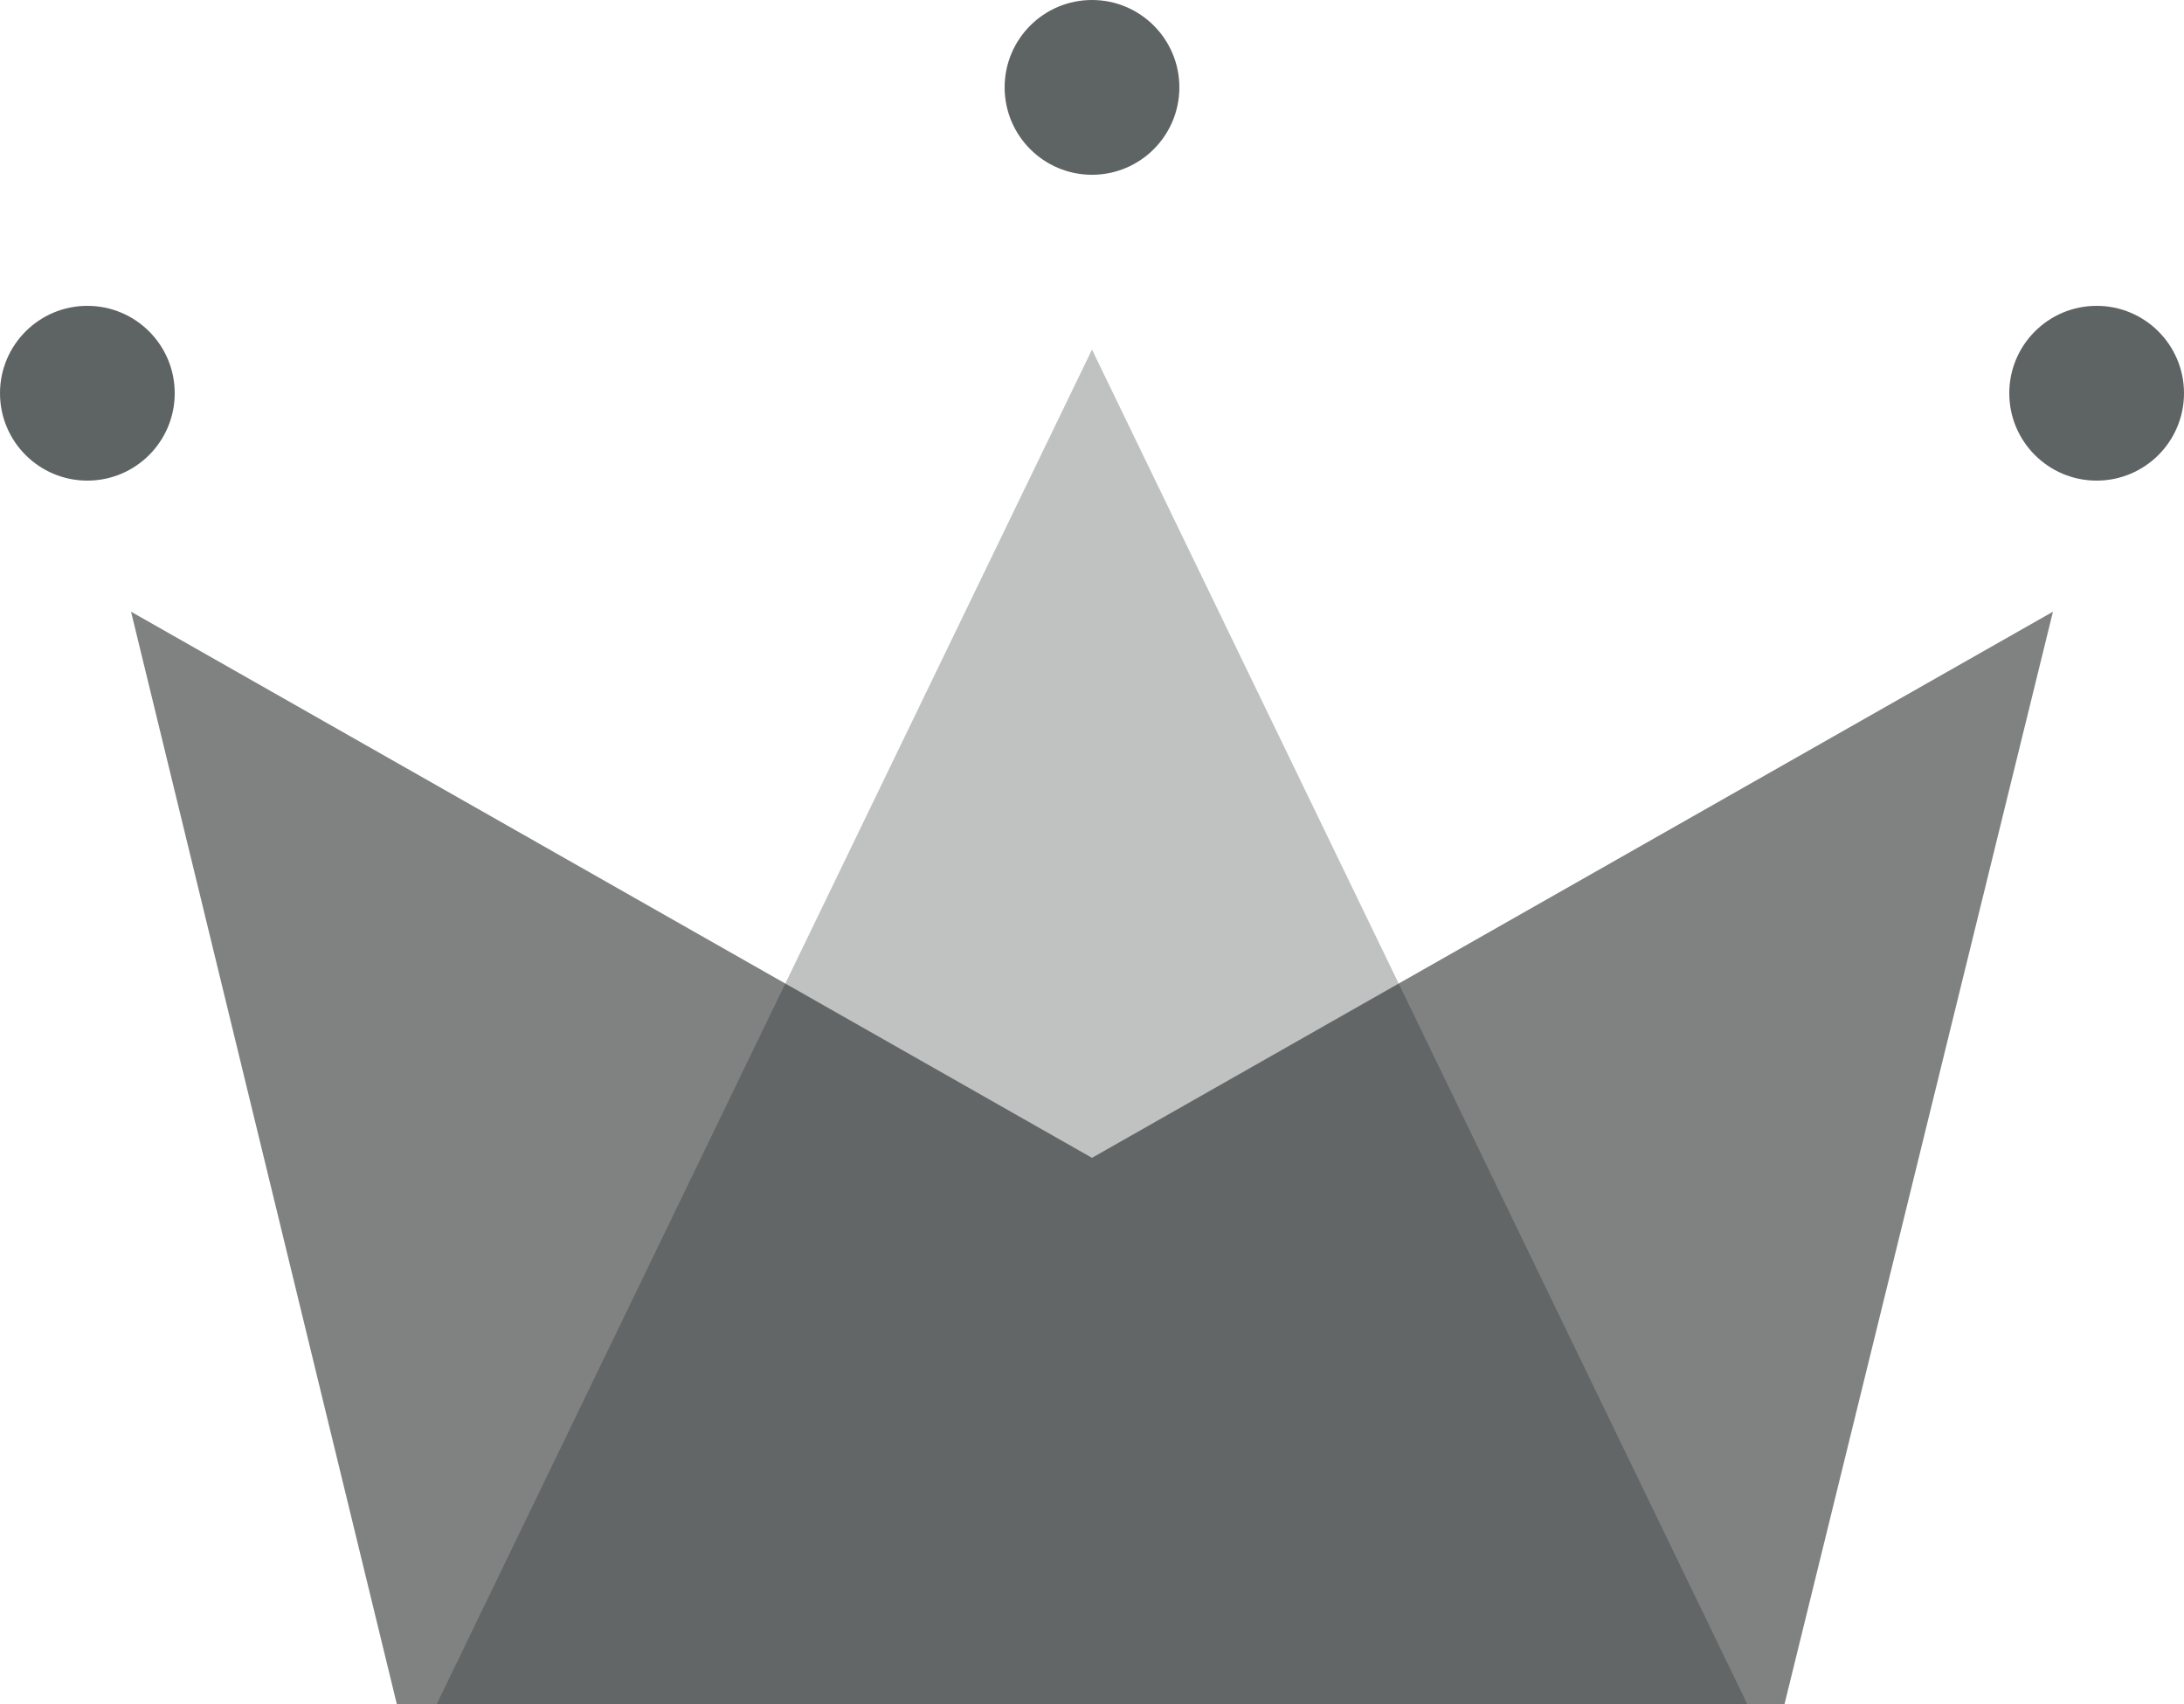
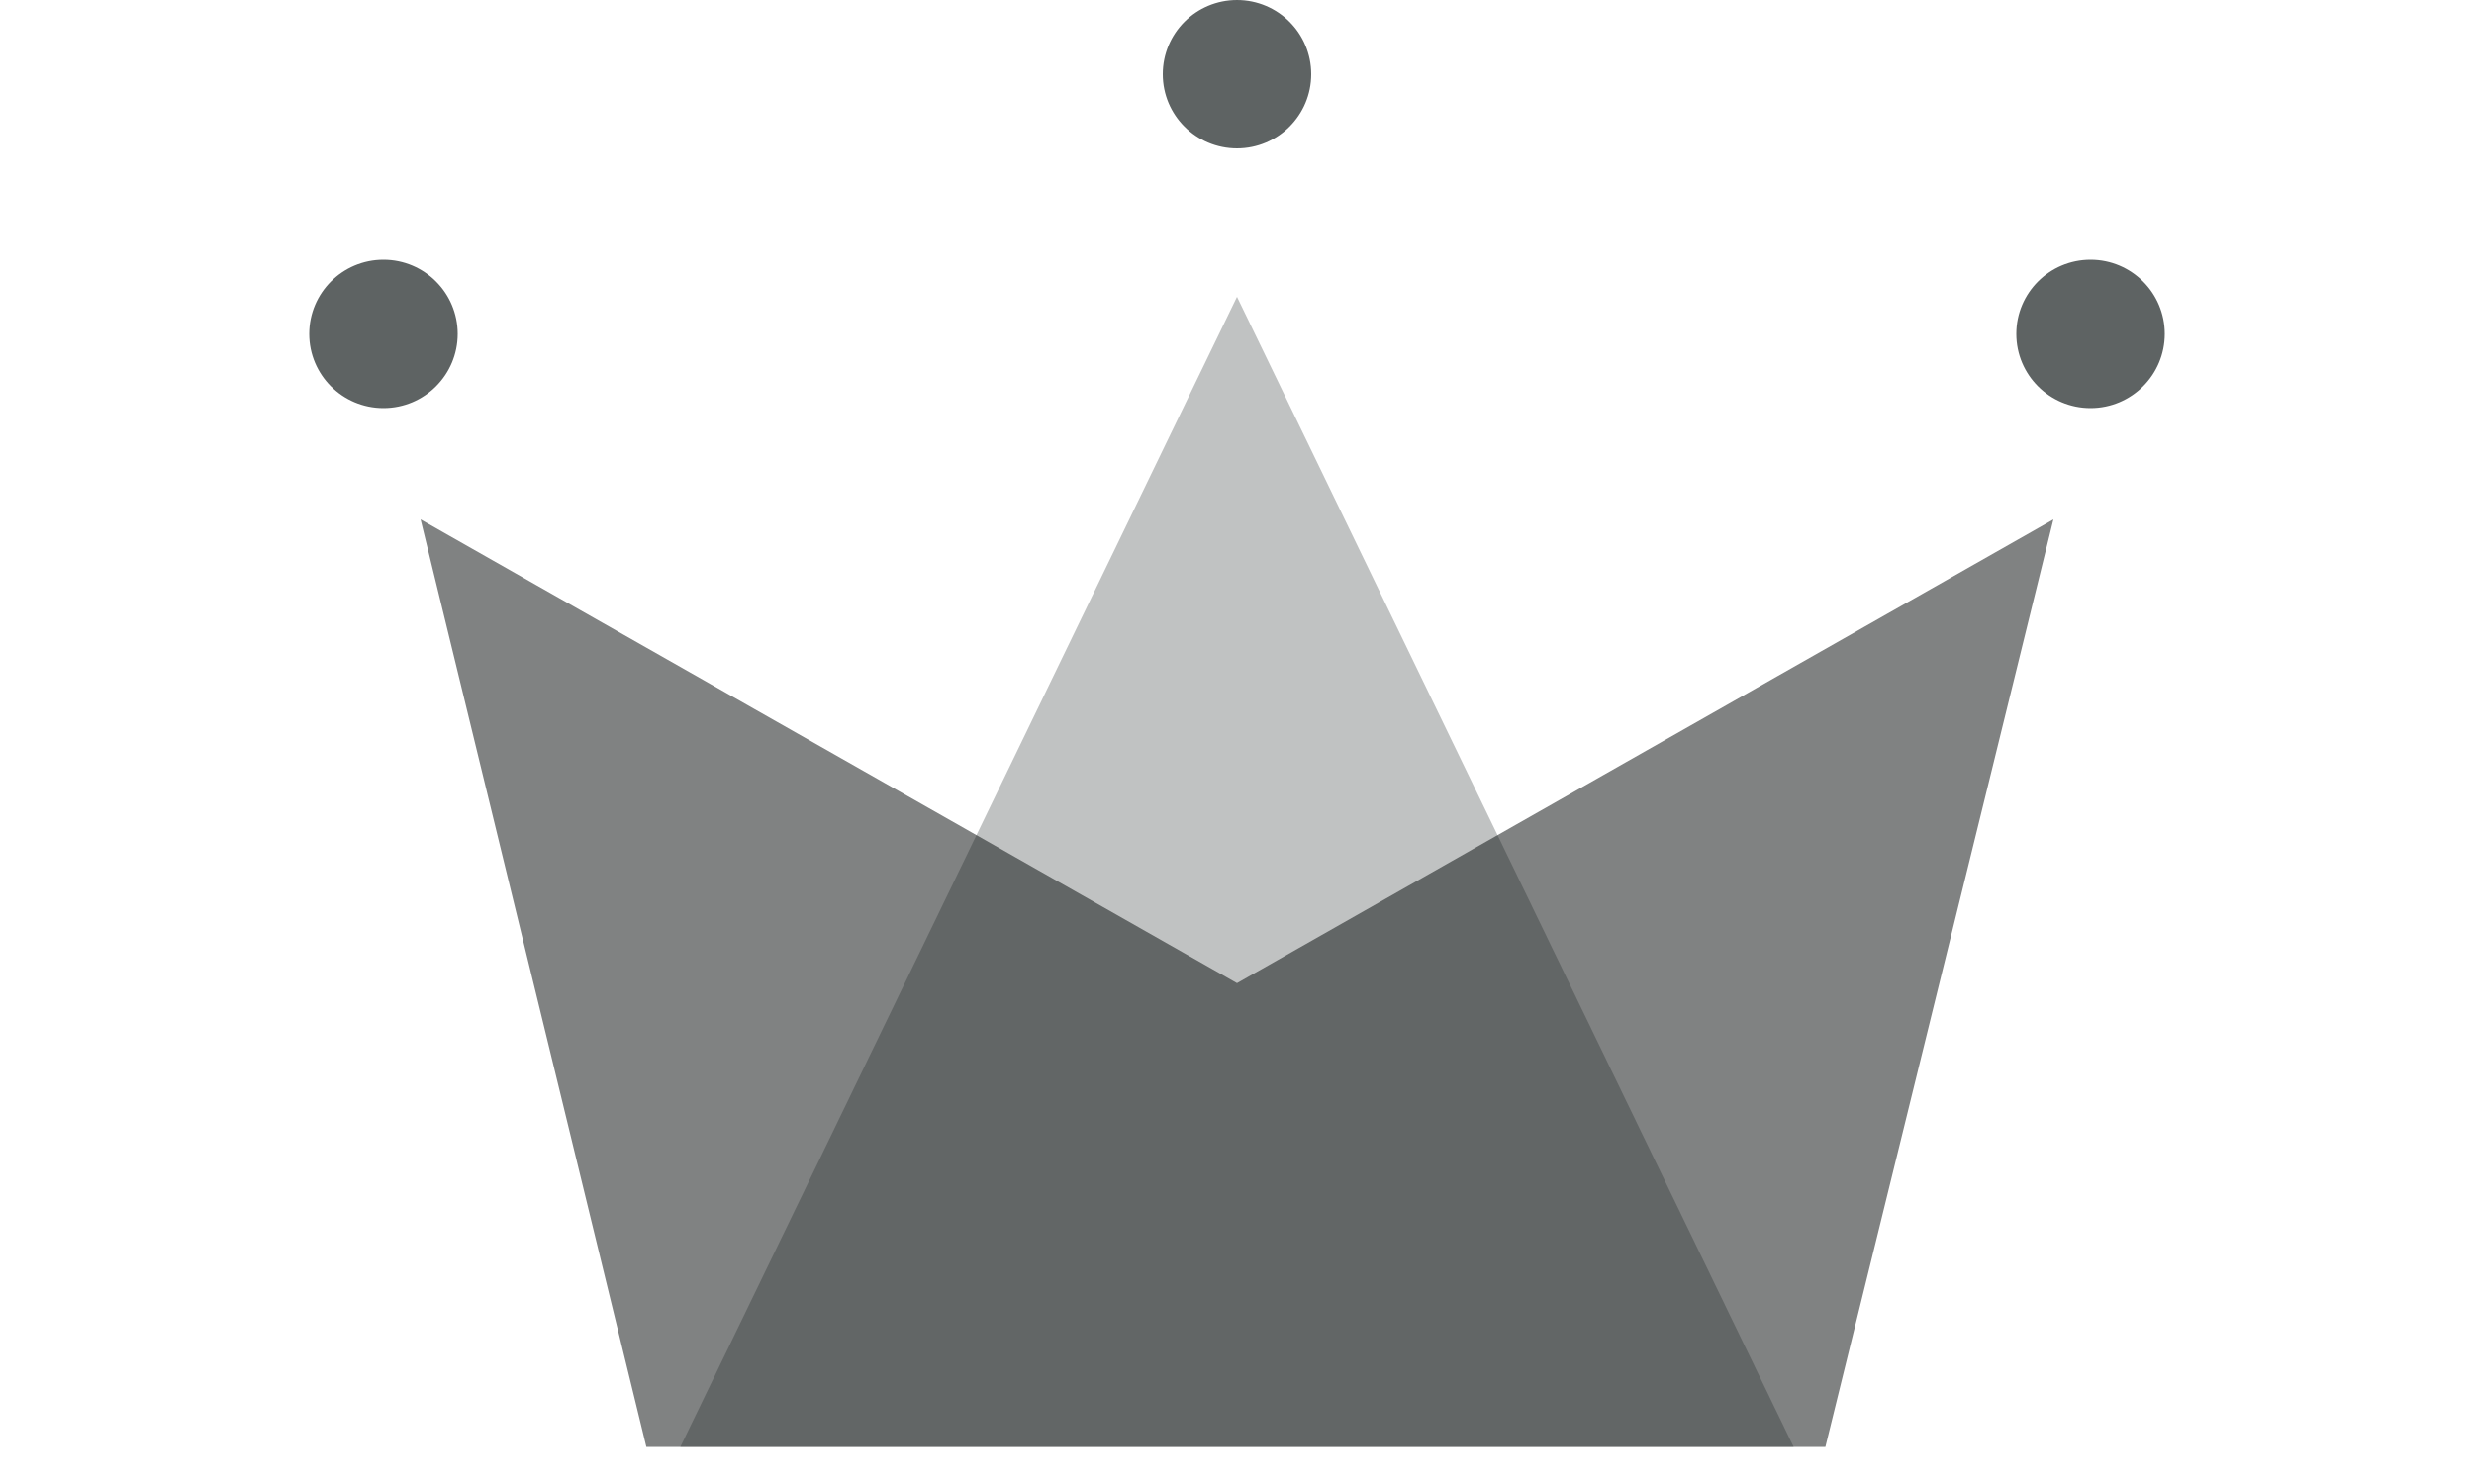
- <svg xmlns="http://www.w3.org/2000/svg" width="50px" height="39px" viewBox="0 0 50 39" version="1.1">
+ <svg xmlns="http://www.w3.org/2000/svg" width="50px" height="30px" viewBox="0 0 50 40" version="1.1">
  <g id="WiP" stroke="none" stroke-width="1" fill="none" fill-rule="evenodd">
    <g id="Artboard" transform="translate(-90, -38)">
      <g id="Group" transform="translate(90, 38)">
        <polygon id="Rectangle" fill="#808282" points="3 14 25 26.5 47 14 40.855 39 9.084 39" />
        <polygon id="Triangle" fill-opacity="0.263" fill="#101A1A" points="25 8 40 39 10 39" />
        <circle id="Oval" fill="#5E6363" cx="2" cy="9" r="2" />
        <circle id="Oval" fill="#5E6363" cx="25" cy="2" r="2" />
        <circle id="Oval" fill="#5E6363" cx="48" cy="9" r="2" />
      </g>
    </g>
  </g>
</svg>
